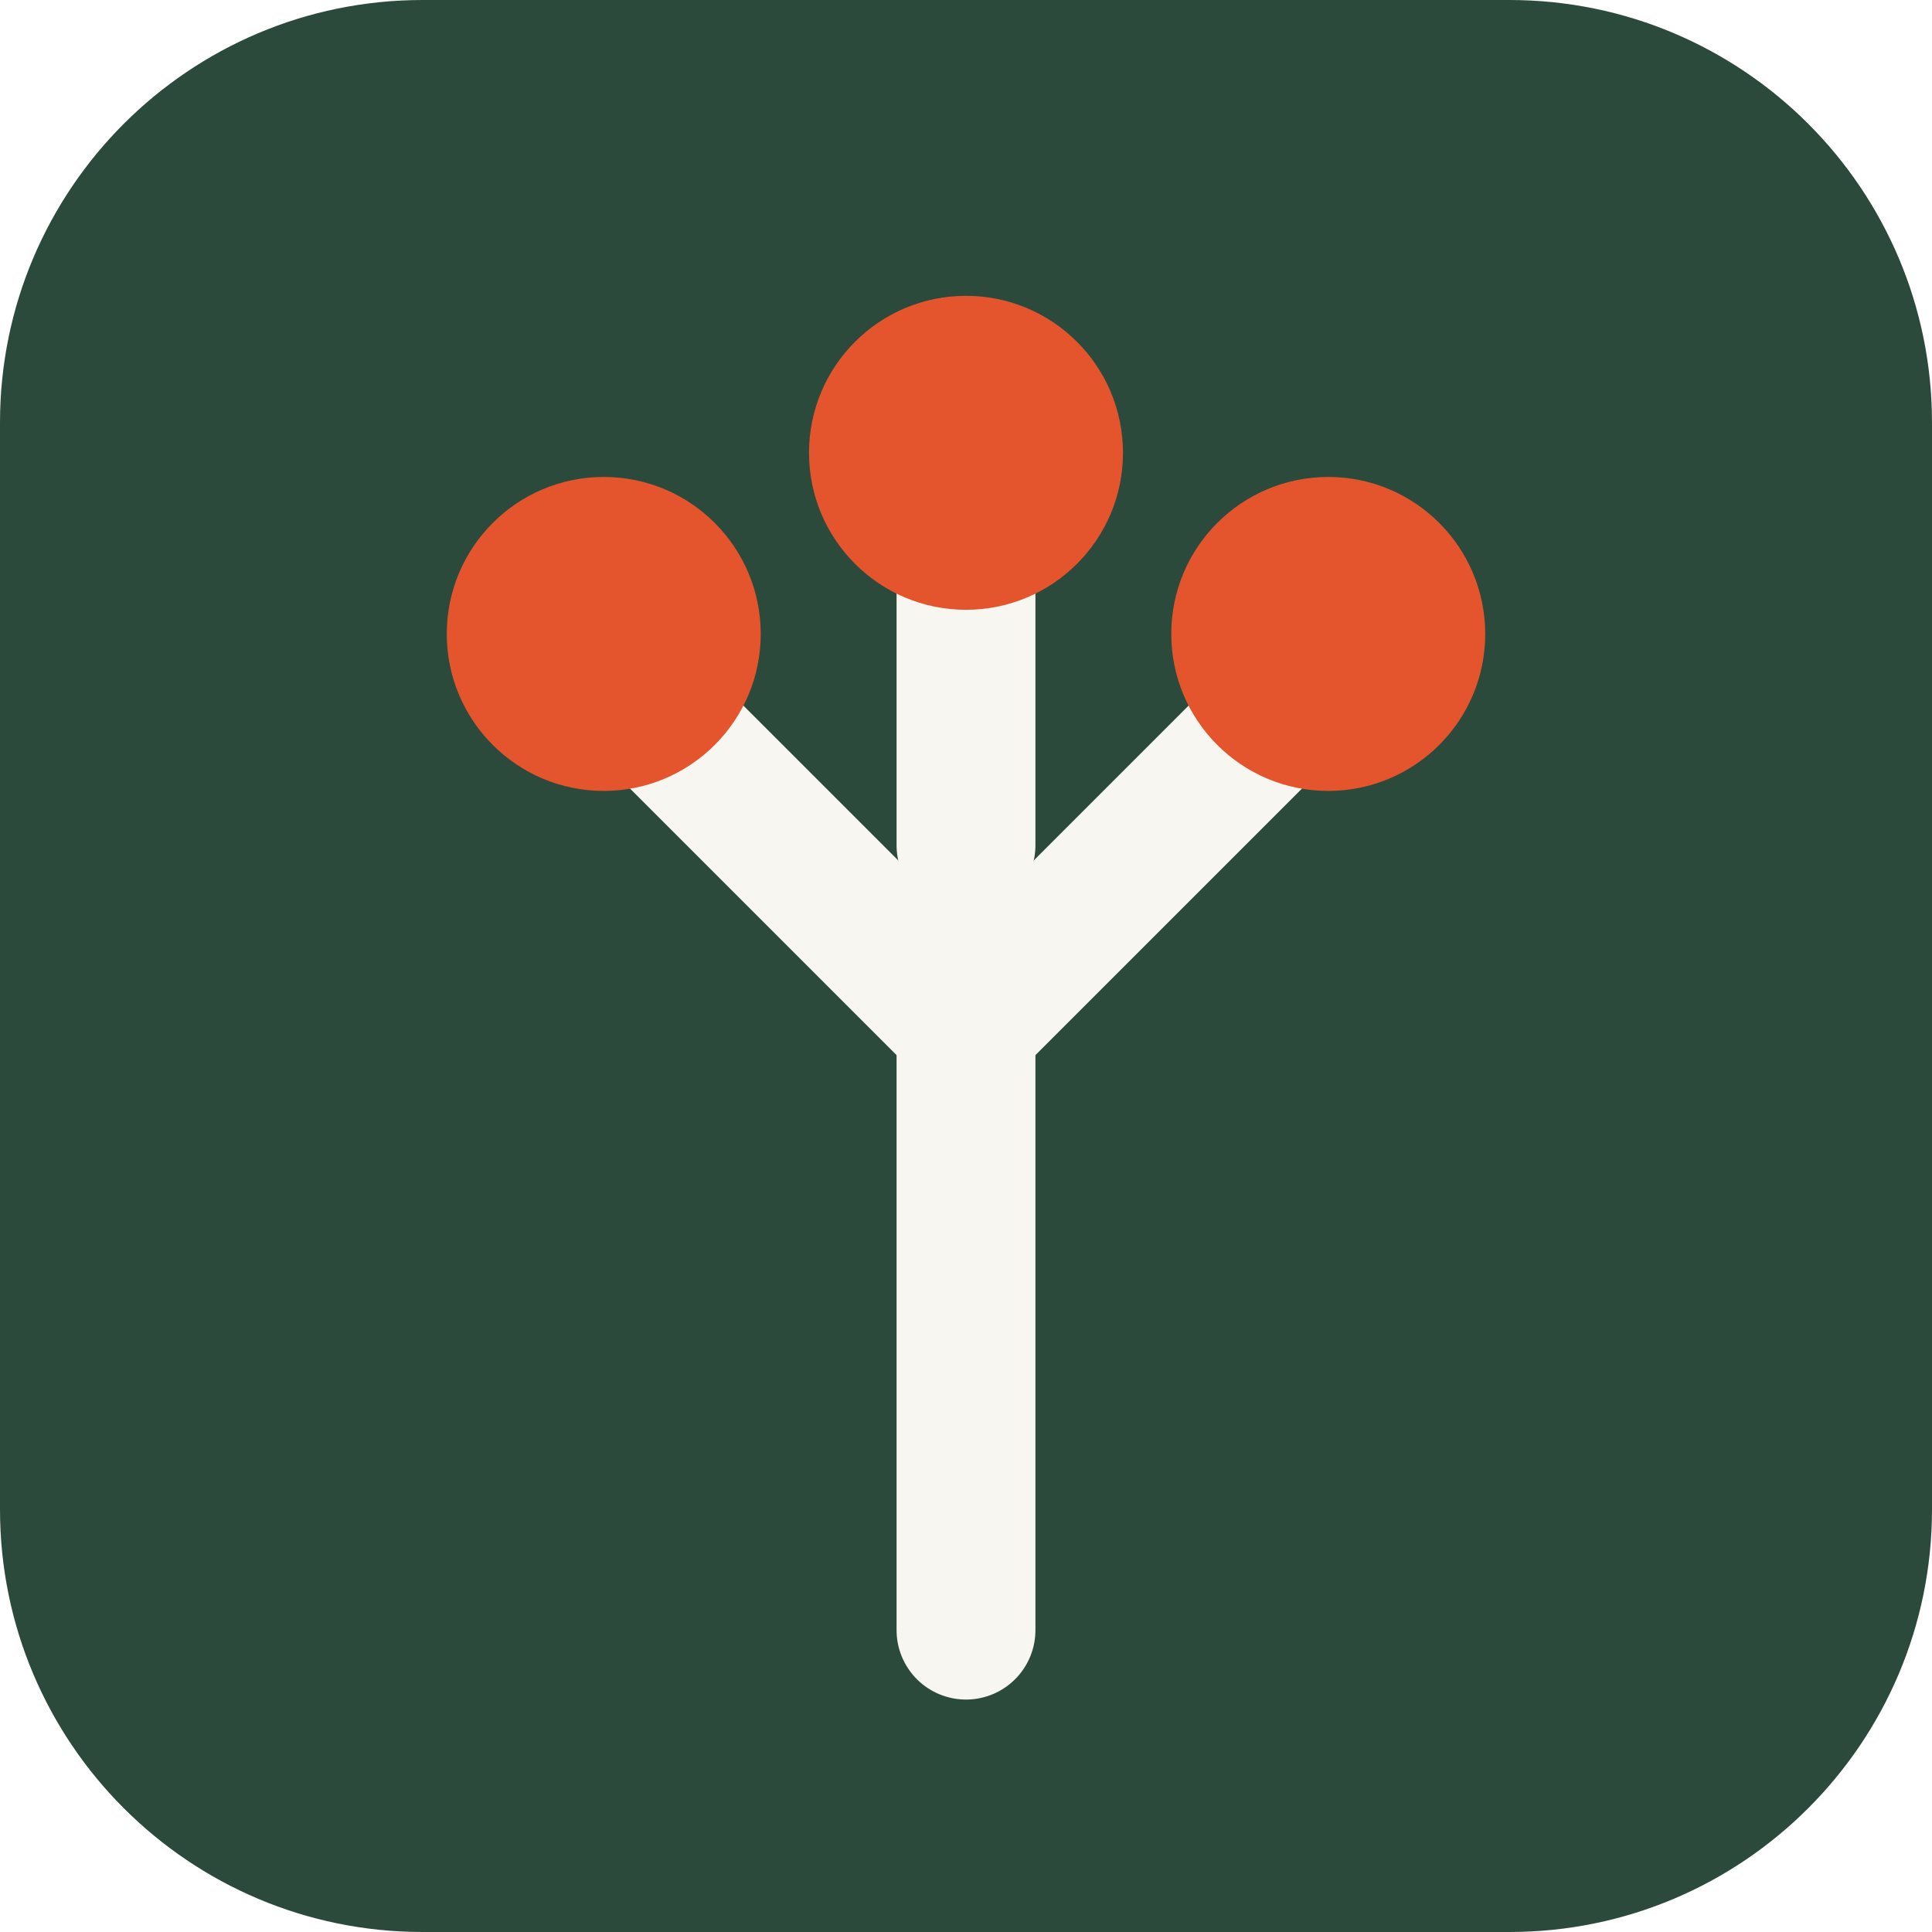
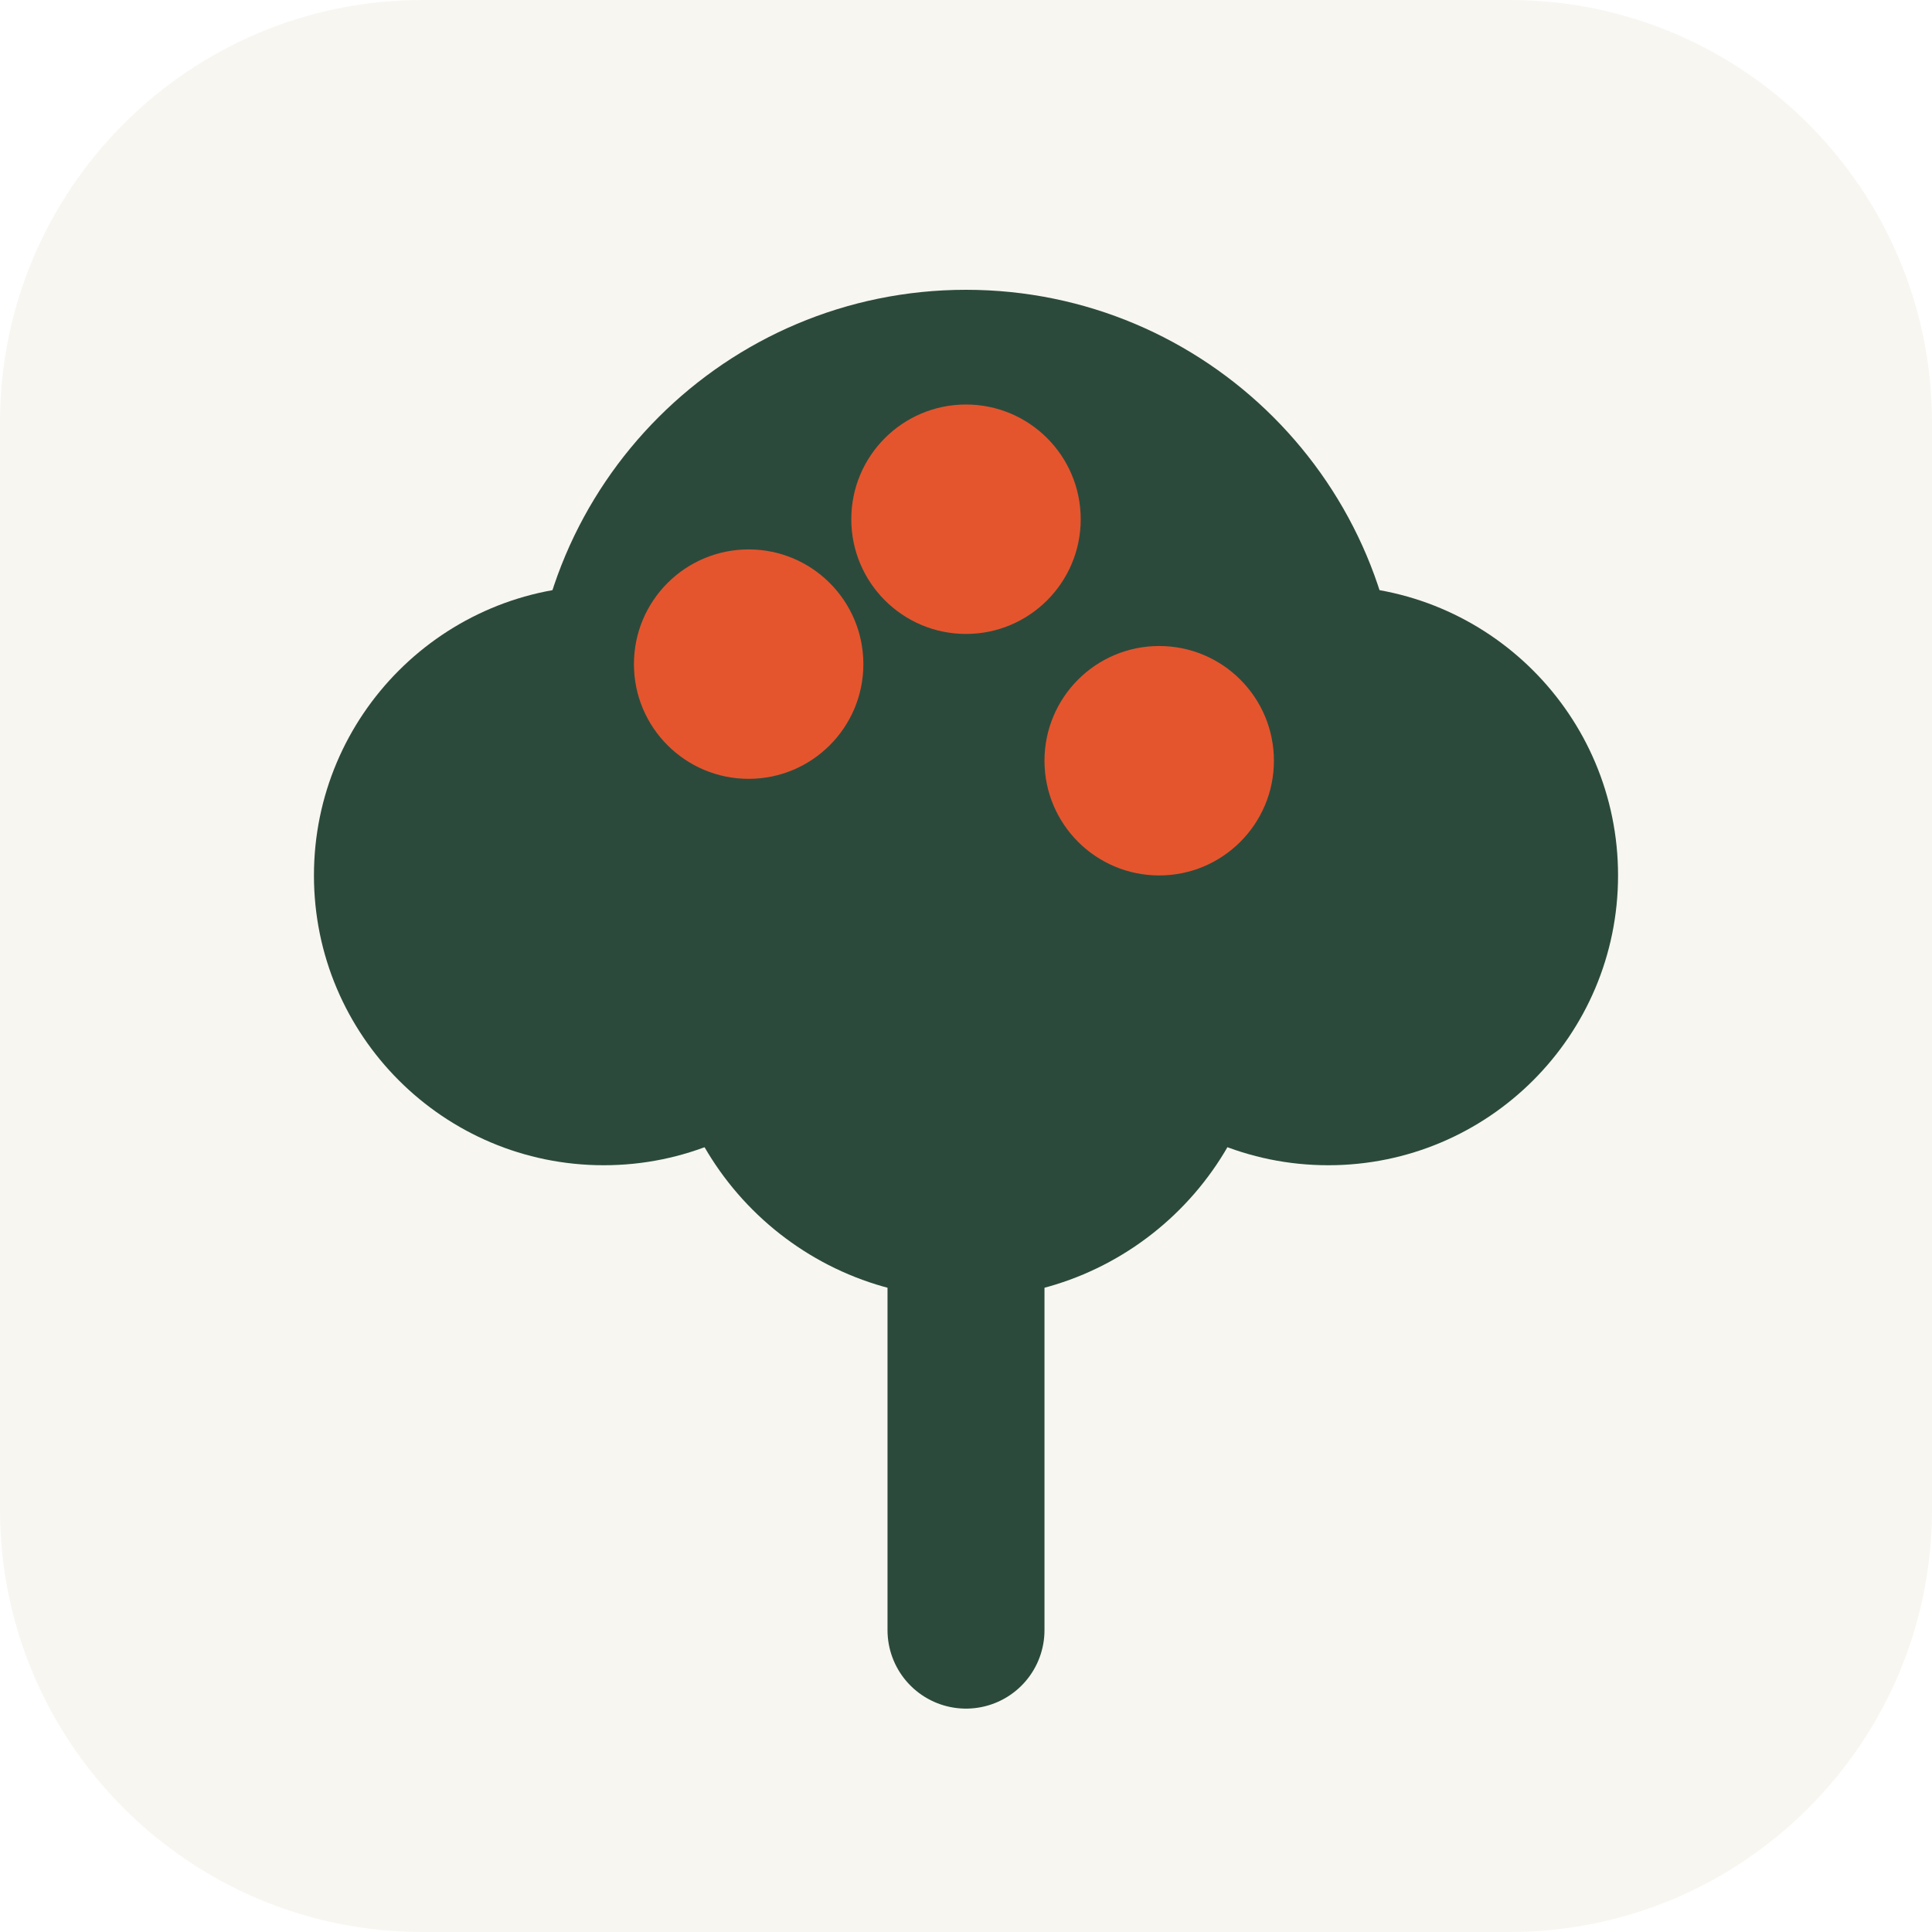
<svg xmlns="http://www.w3.org/2000/svg" viewBox="0 0 32 32">
-   <rect width="32" height="32" rx="7" fill="#2c4a3b" />
-   <g stroke="#f7f6f1" stroke-width="2.3" stroke-linecap="round" fill="none">
-     <path d="M16 27V16" />
-     <path d="M16 17 L10 11" />
-     <path d="M16 17 L22 11" />
-     <path d="M16 14 V8" />
+   <rect width="32" height="32" rx="7" fill="#f7f6f1" />
+   <path d="M16 27 V16" stroke="#2c4a3b" stroke-width="2.6" stroke-linecap="round" />
+   <g fill="#2c4a3b">
+     <circle cx="16" cy="12" r="7.2" />
+     <circle cx="10" cy="14.5" r="4.8" />
+     <circle cx="22" cy="14.5" r="4.8" />
+     <circle cx="16" cy="16.5" r="5" />
  </g>
  <g fill="#e4552e">
-     <circle cx="10" cy="10.5" r="2.6" />
-     <circle cx="22" cy="10.5" r="2.6" />
-     <circle cx="16" cy="7.5" r="2.6" />
+     <circle cx="12.4" cy="11" r="1.9" />
+     <circle cx="19.2" cy="12.6" r="1.9" />
+     <circle cx="16" cy="8.6" r="1.9" />
  </g>
</svg>
